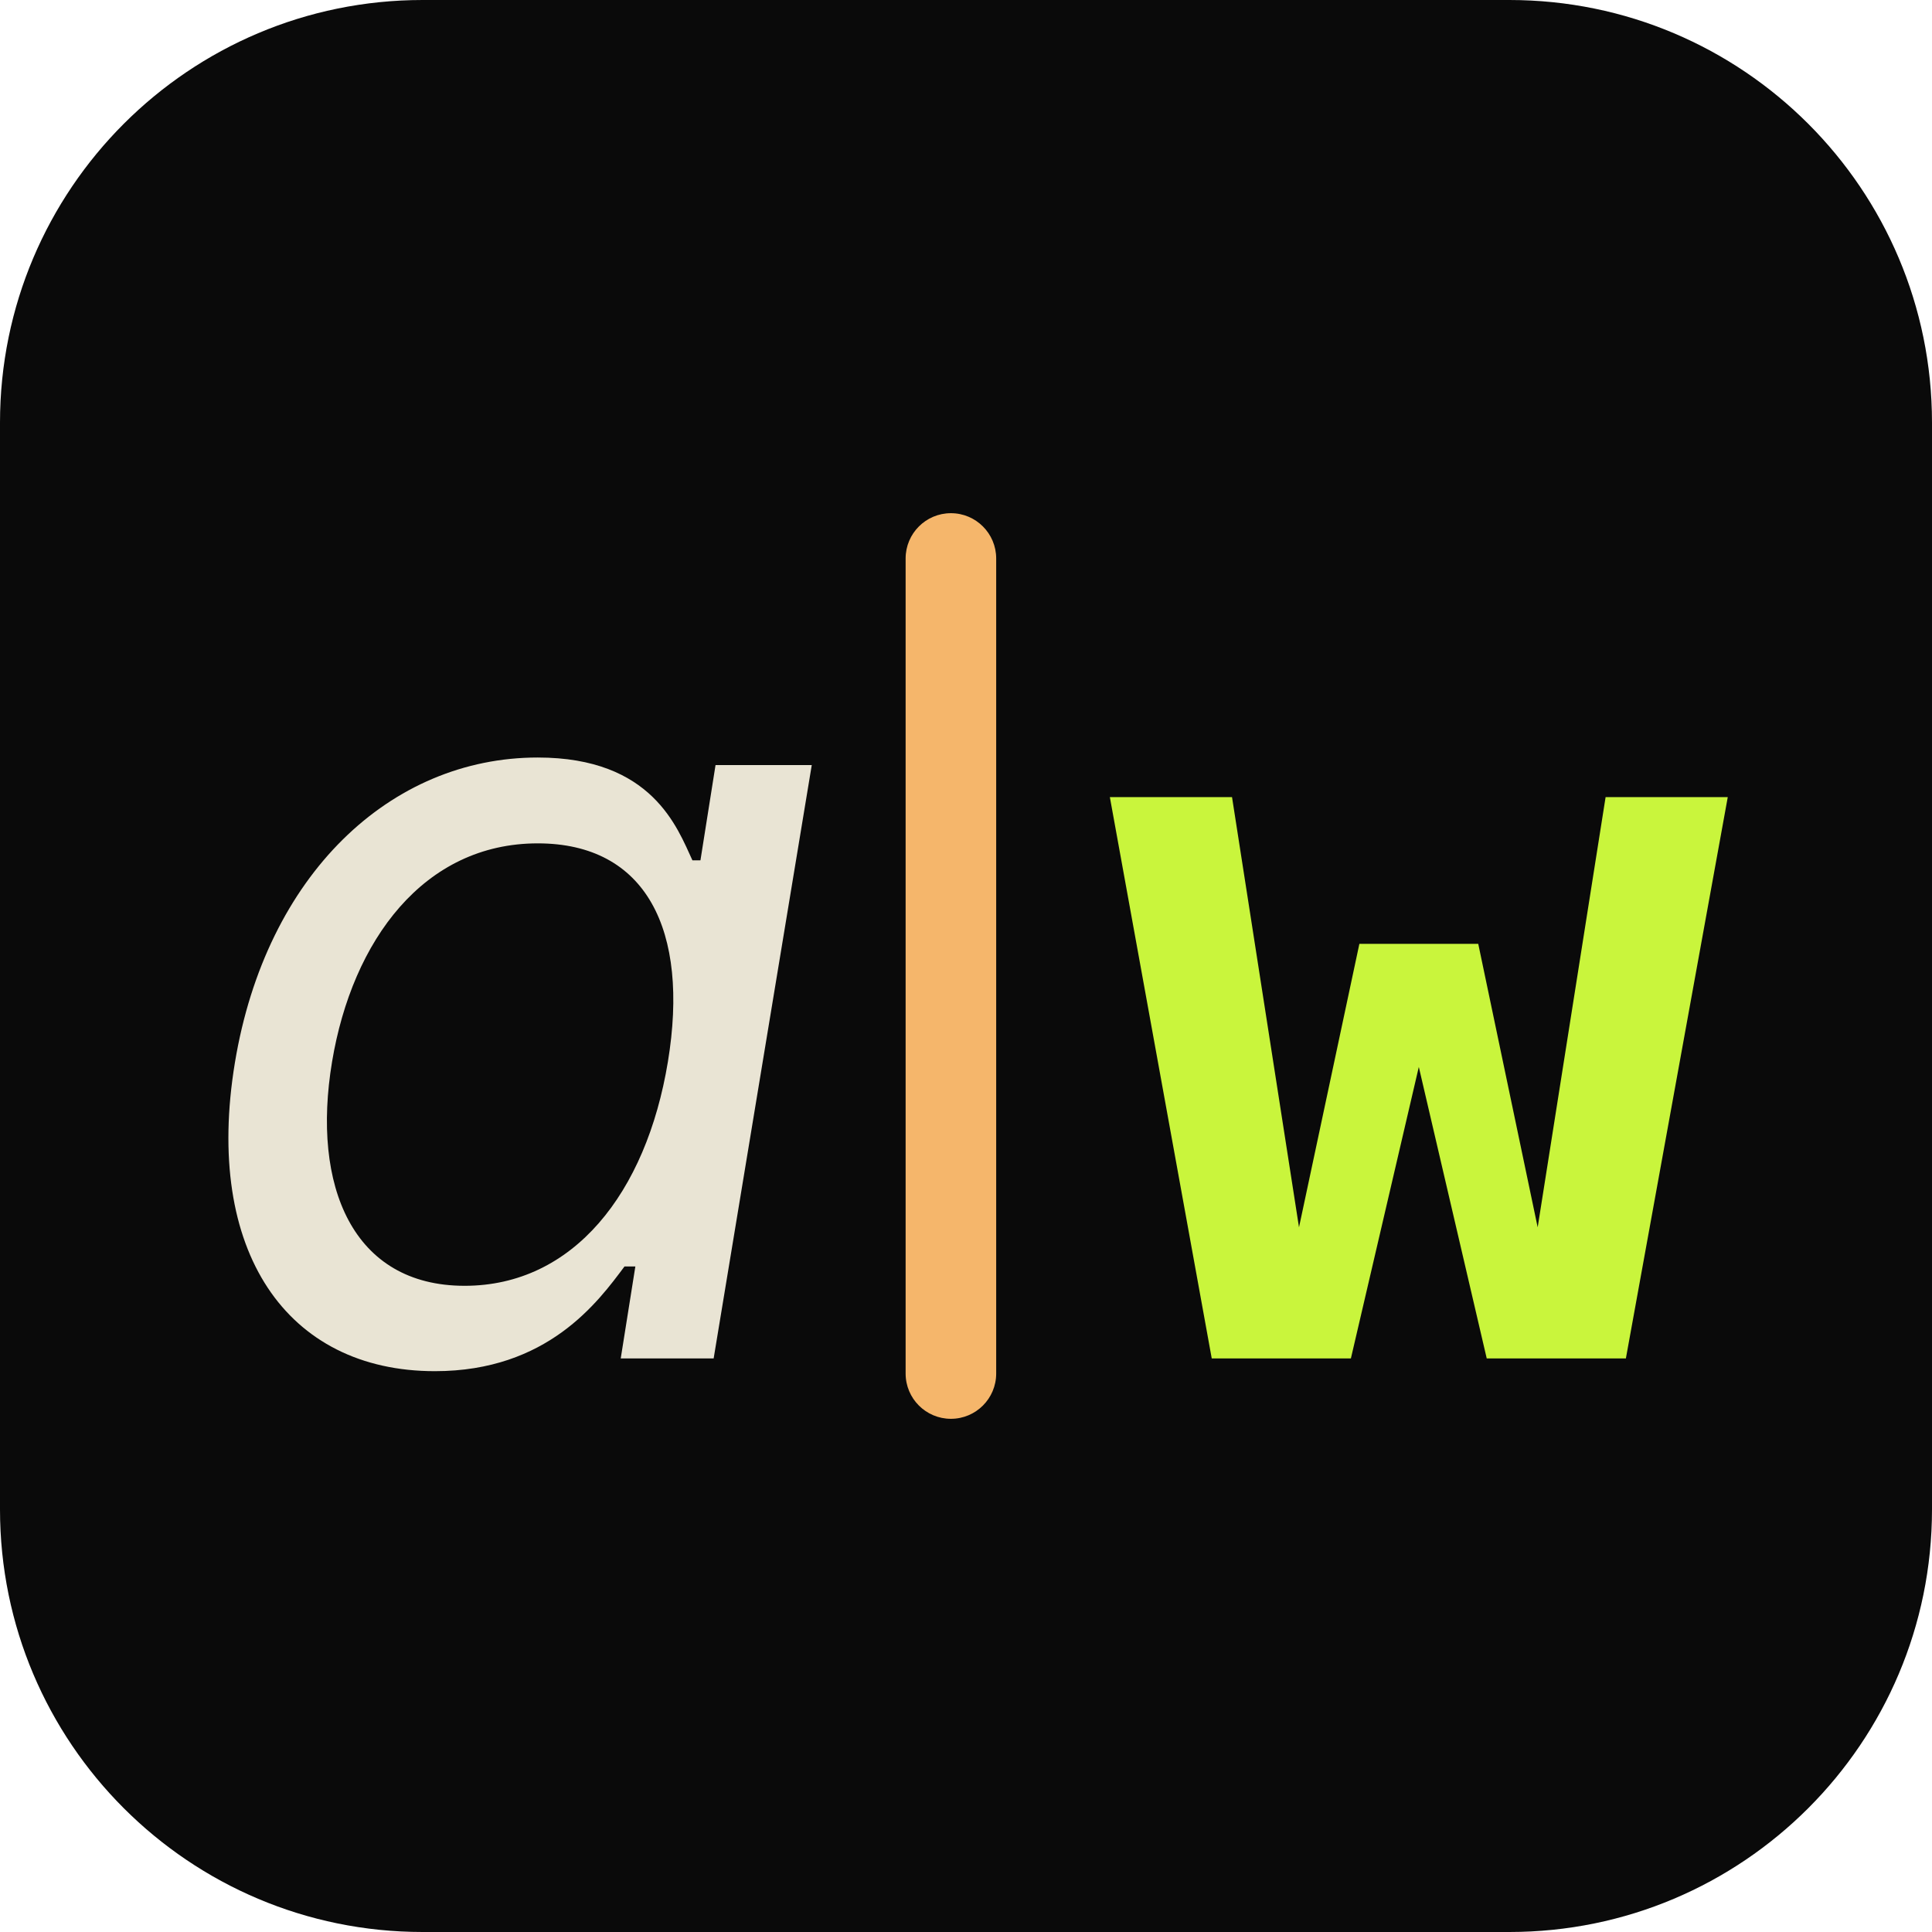
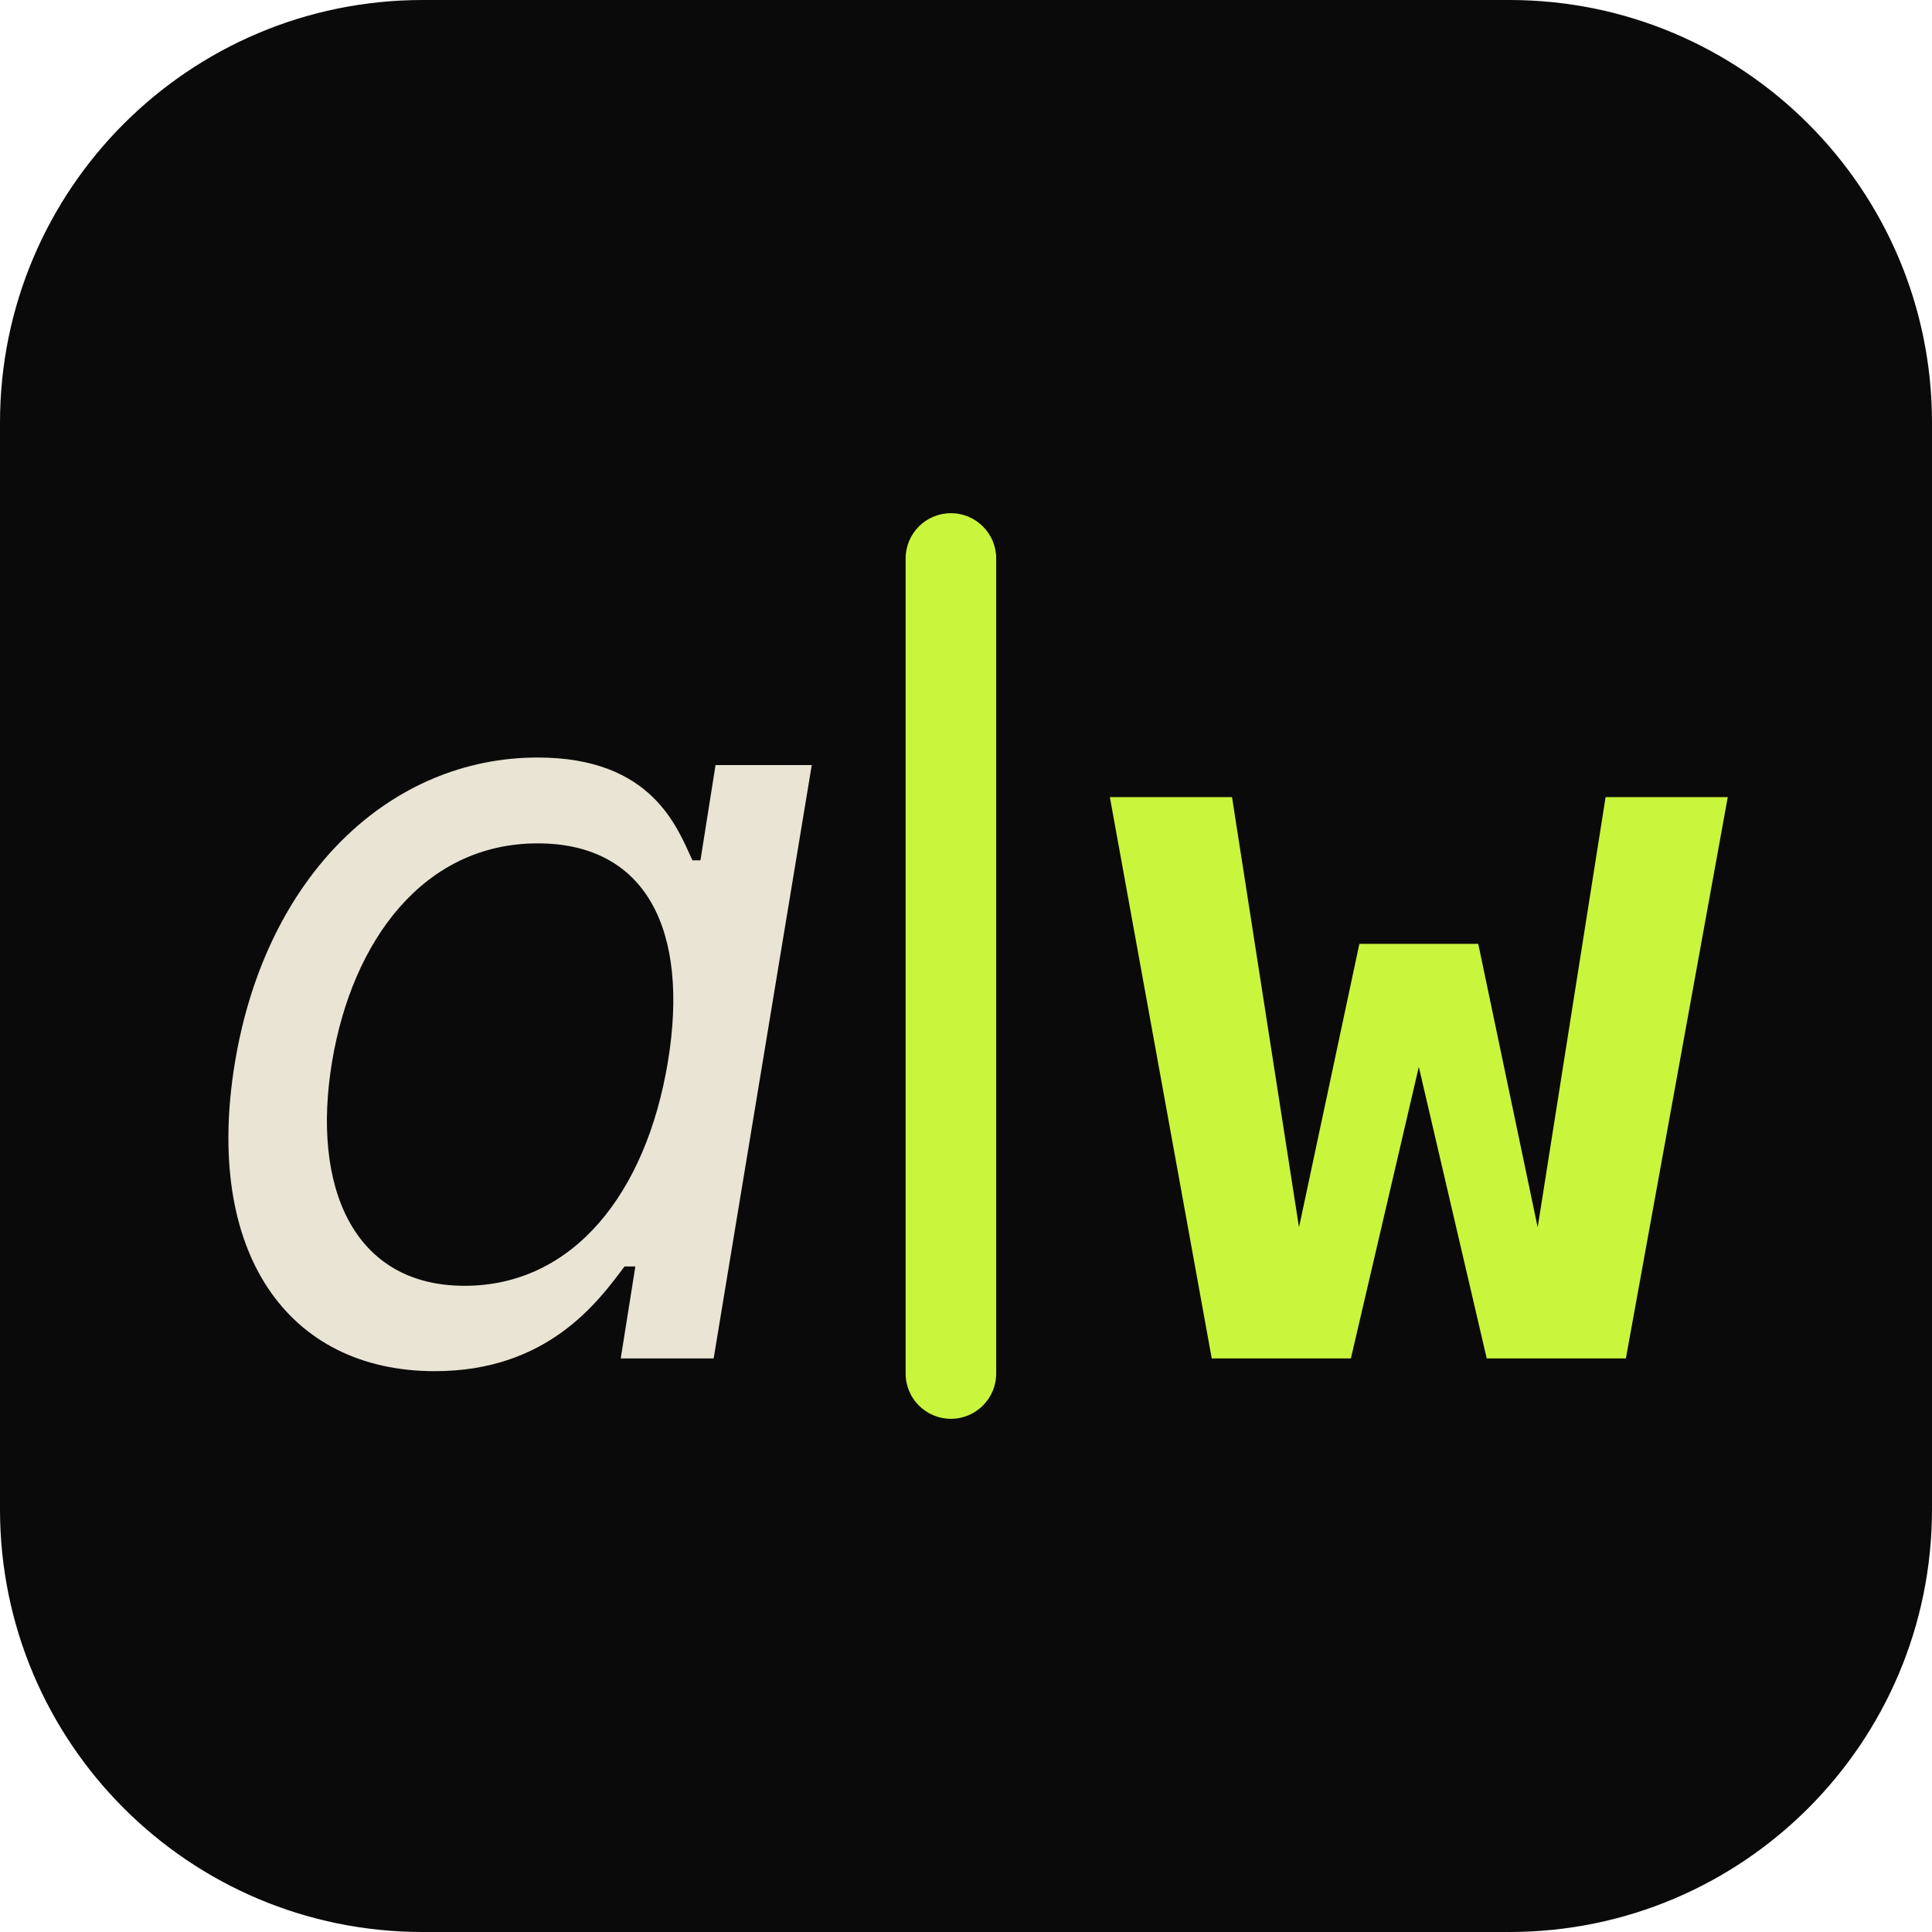
<svg xmlns="http://www.w3.org/2000/svg" viewBox="0 0 64 64">
  <rect width="64" height="64" rx="14" fill="#0a0a0a" />
  <text x="17" y="45" text-anchor="middle" font-family="Inter, Helvetica, Arial, sans-serif" font-style="italic" font-size="36" fill="#e9e4d4">a</text>
-   <rect x="30" y="17" width="3" height="30" rx="1.5" fill="#f5b66b" />
+   <rect x="30" y="17" width="3" height="30" rx="1.5" fill="#c9f53c" />
  <text x="47" y="45" text-anchor="middle" font-family="'JetBrains Mono', ui-monospace, SFMono-Regular, Menlo, monospace" font-weight="700" font-size="34" fill="#c9f53c">w</text>
</svg>
